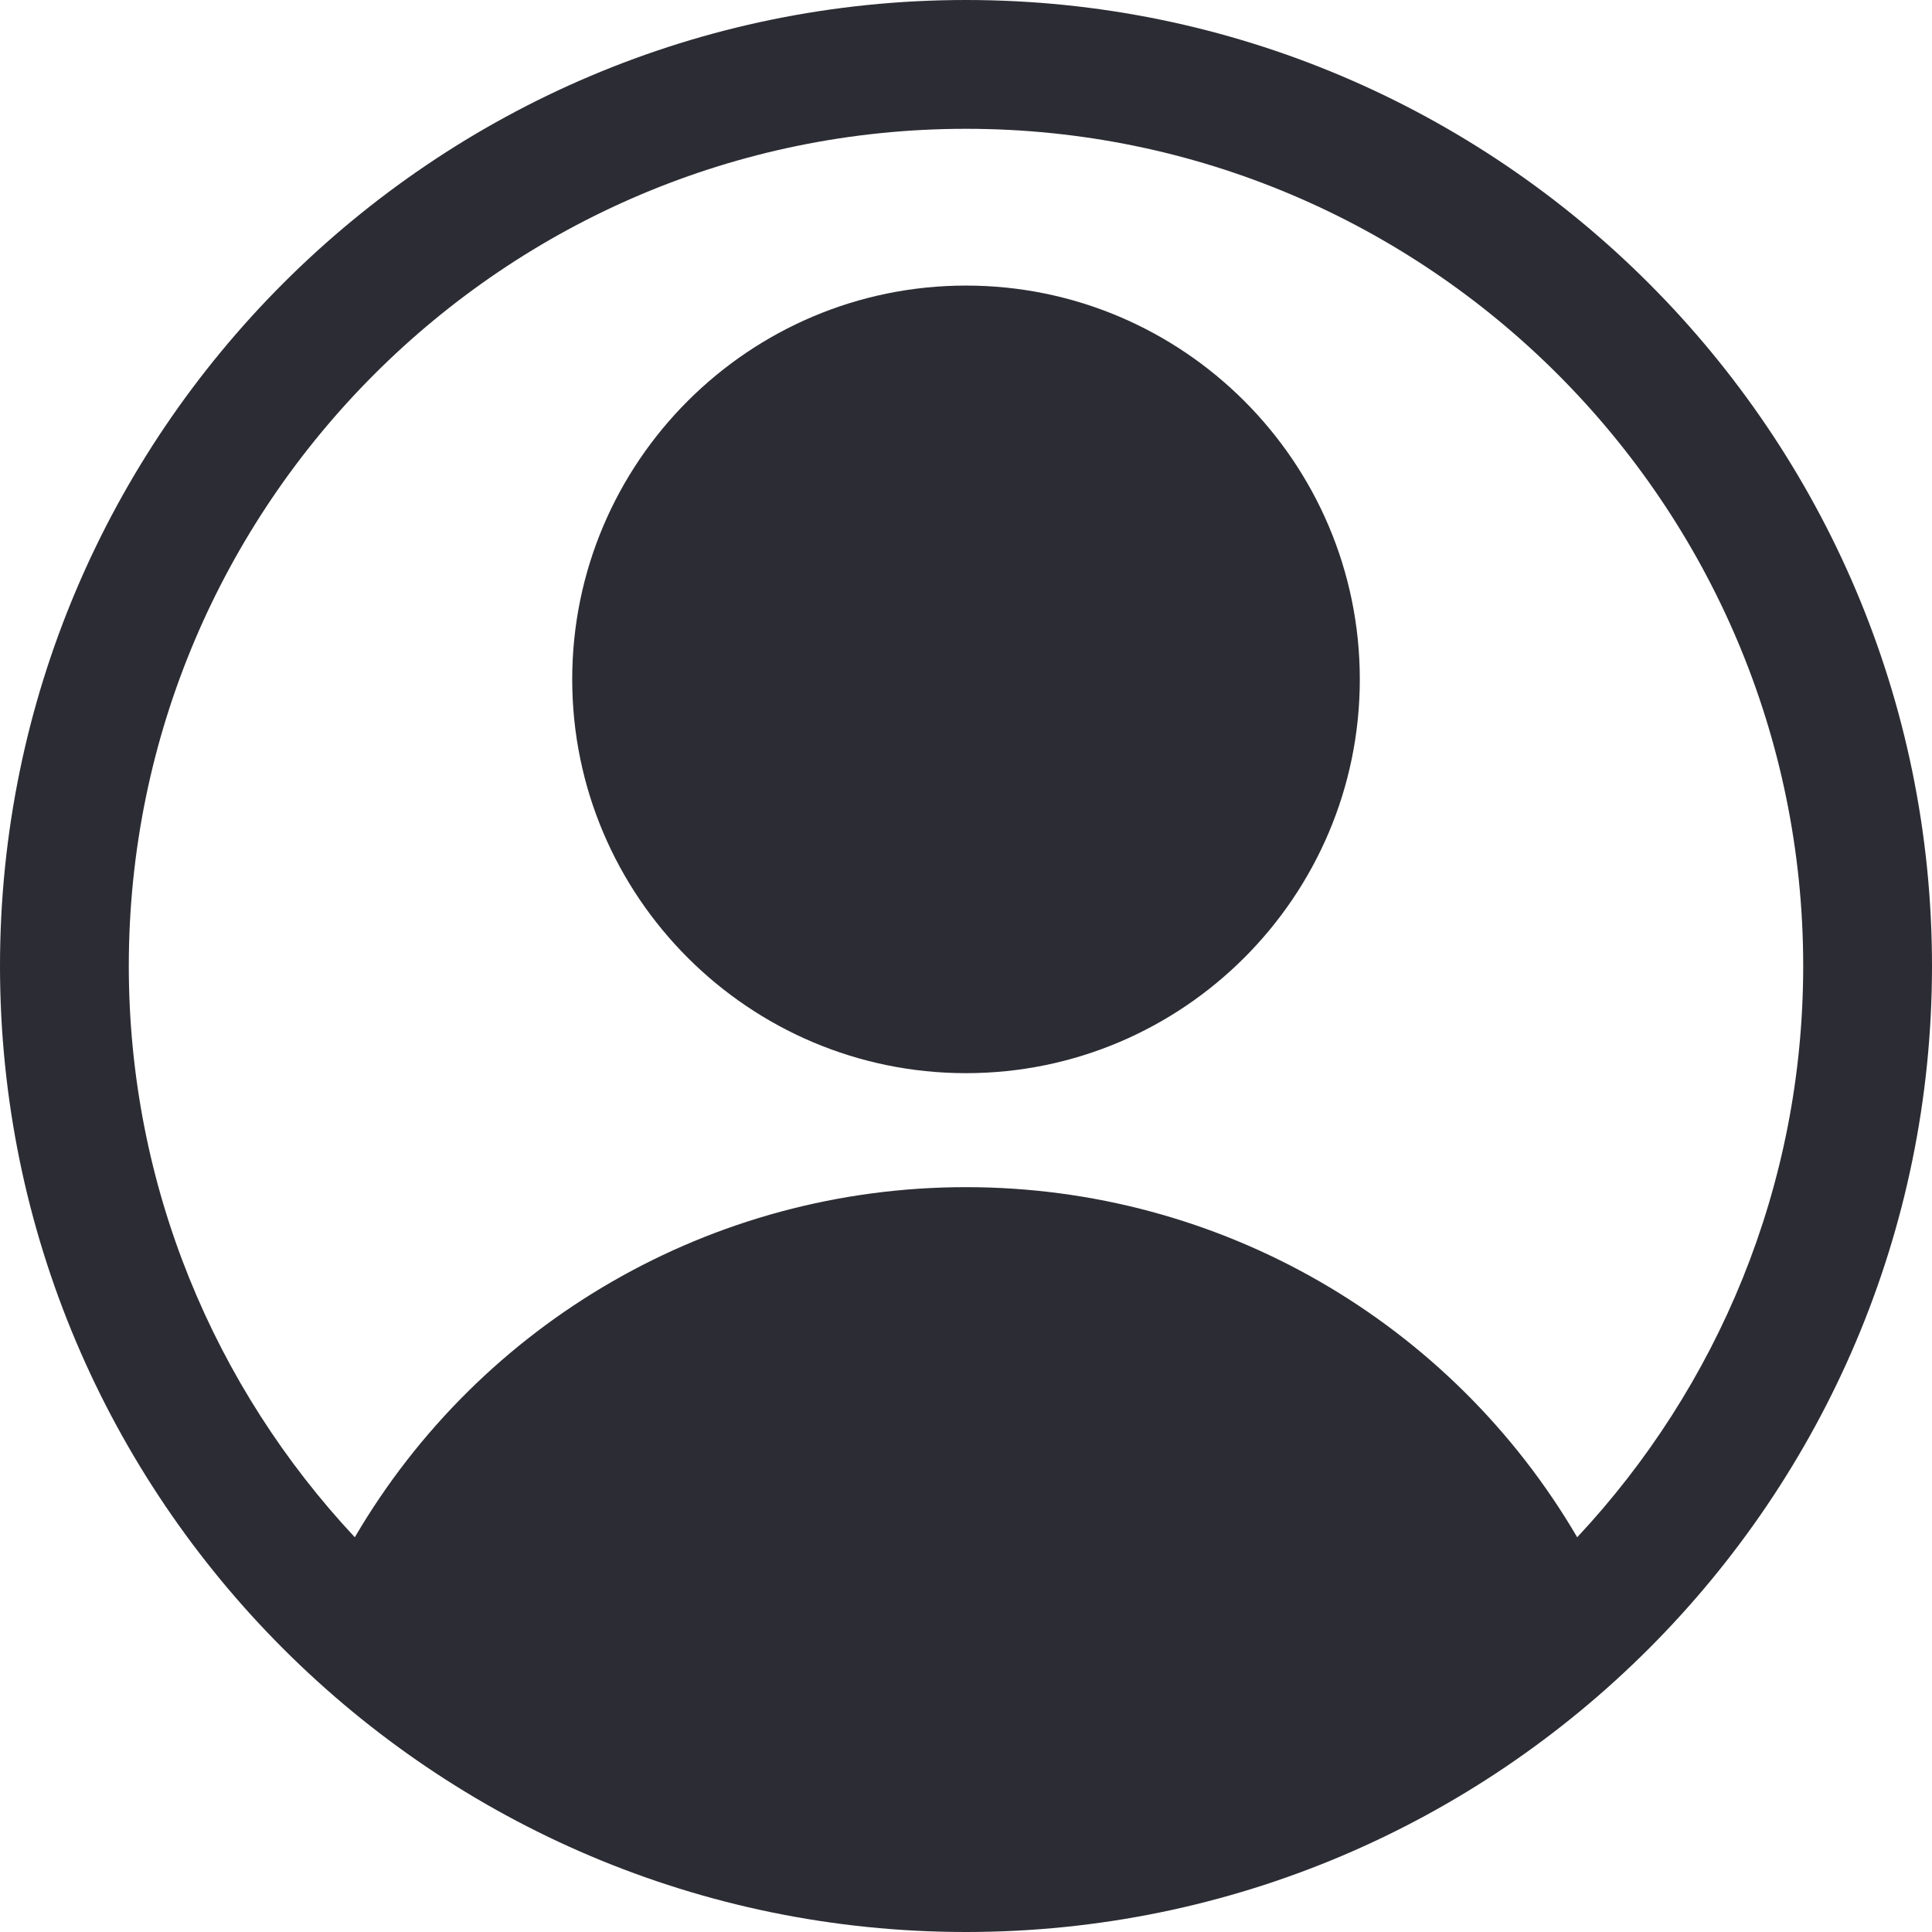
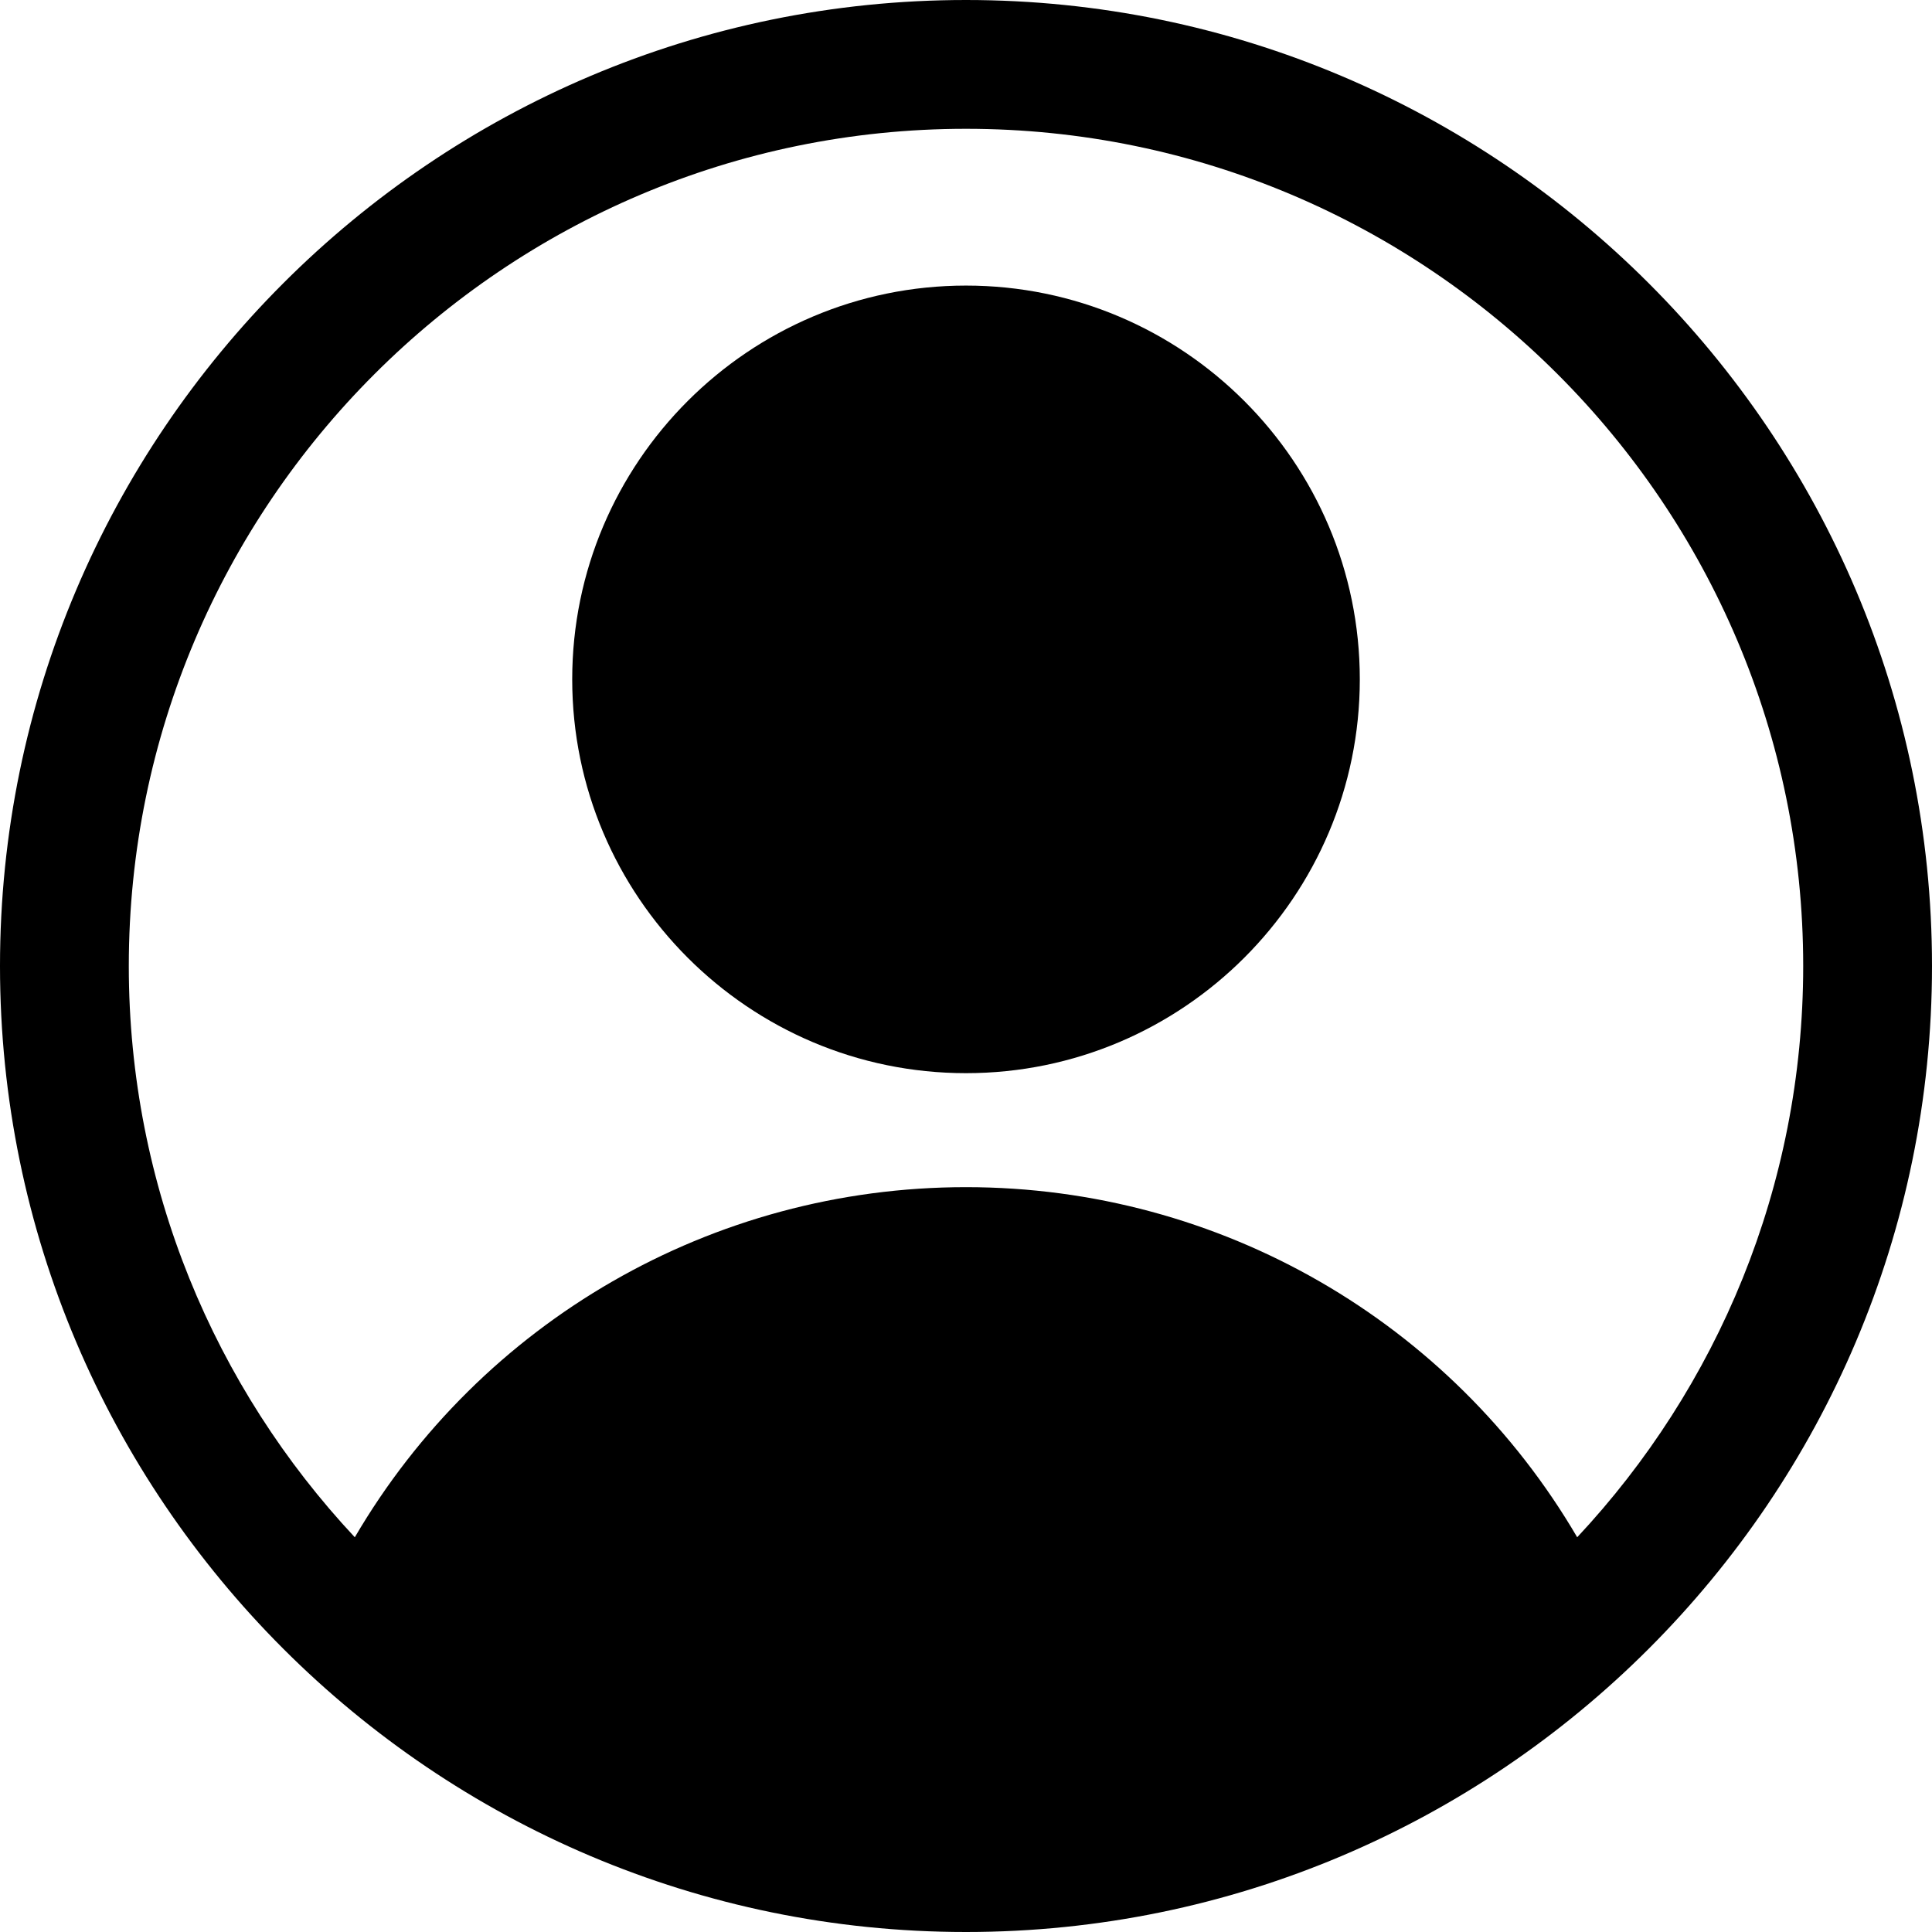
<svg xmlns="http://www.w3.org/2000/svg" width="500" zoomAndPan="magnify" viewBox="0 0 375 375" height="500" preserveAspectRatio="xMidYMid meet" version="1.0">
-   <path fill="#2C2C34" d="M 187.5 0 C 84.113 0 0 84.113 0 187.5 C 0 290.887 84.113 375 187.5 375 C 290.887 375 375 290.887 375 187.5 C 375 84.113 290.887 0 187.5 0 Z M 306.133 298.383 C 281.68 256.602 236.836 230.426 187.492 230.426 C 138.16 230.426 93.324 256.602 68.867 298.383 C 41.688 269.324 25 230.336 25 187.5 C 25 97.898 97.898 25 187.5 25 C 277.102 25 350 97.898 350 187.5 C 350 230.336 333.312 269.324 306.133 298.383 Z M 306.133 298.383 " fill-opacity="1" fill-rule="nonzero" />
-   <path fill="#2C2C34" d="M 187.5 55.43 C 145.355 55.43 111.066 89.715 111.066 131.863 C 111.066 174.008 145.355 208.301 187.5 208.301 C 229.648 208.301 263.938 174.008 263.938 131.863 C 263.938 89.715 229.648 55.43 187.5 55.43 Z M 187.5 55.43 " fill-opacity="1" fill-rule="nonzero" />
+   <path fill="currentColor" d="M 187.5 0 C 84.113 0 0 84.113 0 187.5 C 0 290.887 84.113 375 187.5 375 C 290.887 375 375 290.887 375 187.5 C 375 84.113 290.887 0 187.5 0 Z M 306.133 298.383 C 281.68 256.602 236.836 230.426 187.492 230.426 C 138.16 230.426 93.324 256.602 68.867 298.383 C 41.688 269.324 25 230.336 25 187.5 C 25 97.898 97.898 25 187.5 25 C 277.102 25 350 97.898 350 187.5 C 350 230.336 333.312 269.324 306.133 298.383 Z M 306.133 298.383 " fill-opacity="1" fill-rule="nonzero" />
+   <path fill="currentColor" d="M 187.5 55.43 C 145.355 55.43 111.066 89.715 111.066 131.863 C 111.066 174.008 145.355 208.301 187.5 208.301 C 229.648 208.301 263.938 174.008 263.938 131.863 C 263.938 89.715 229.648 55.43 187.5 55.43 Z M 187.5 55.43 " fill-opacity="1" fill-rule="nonzero" />
</svg>
